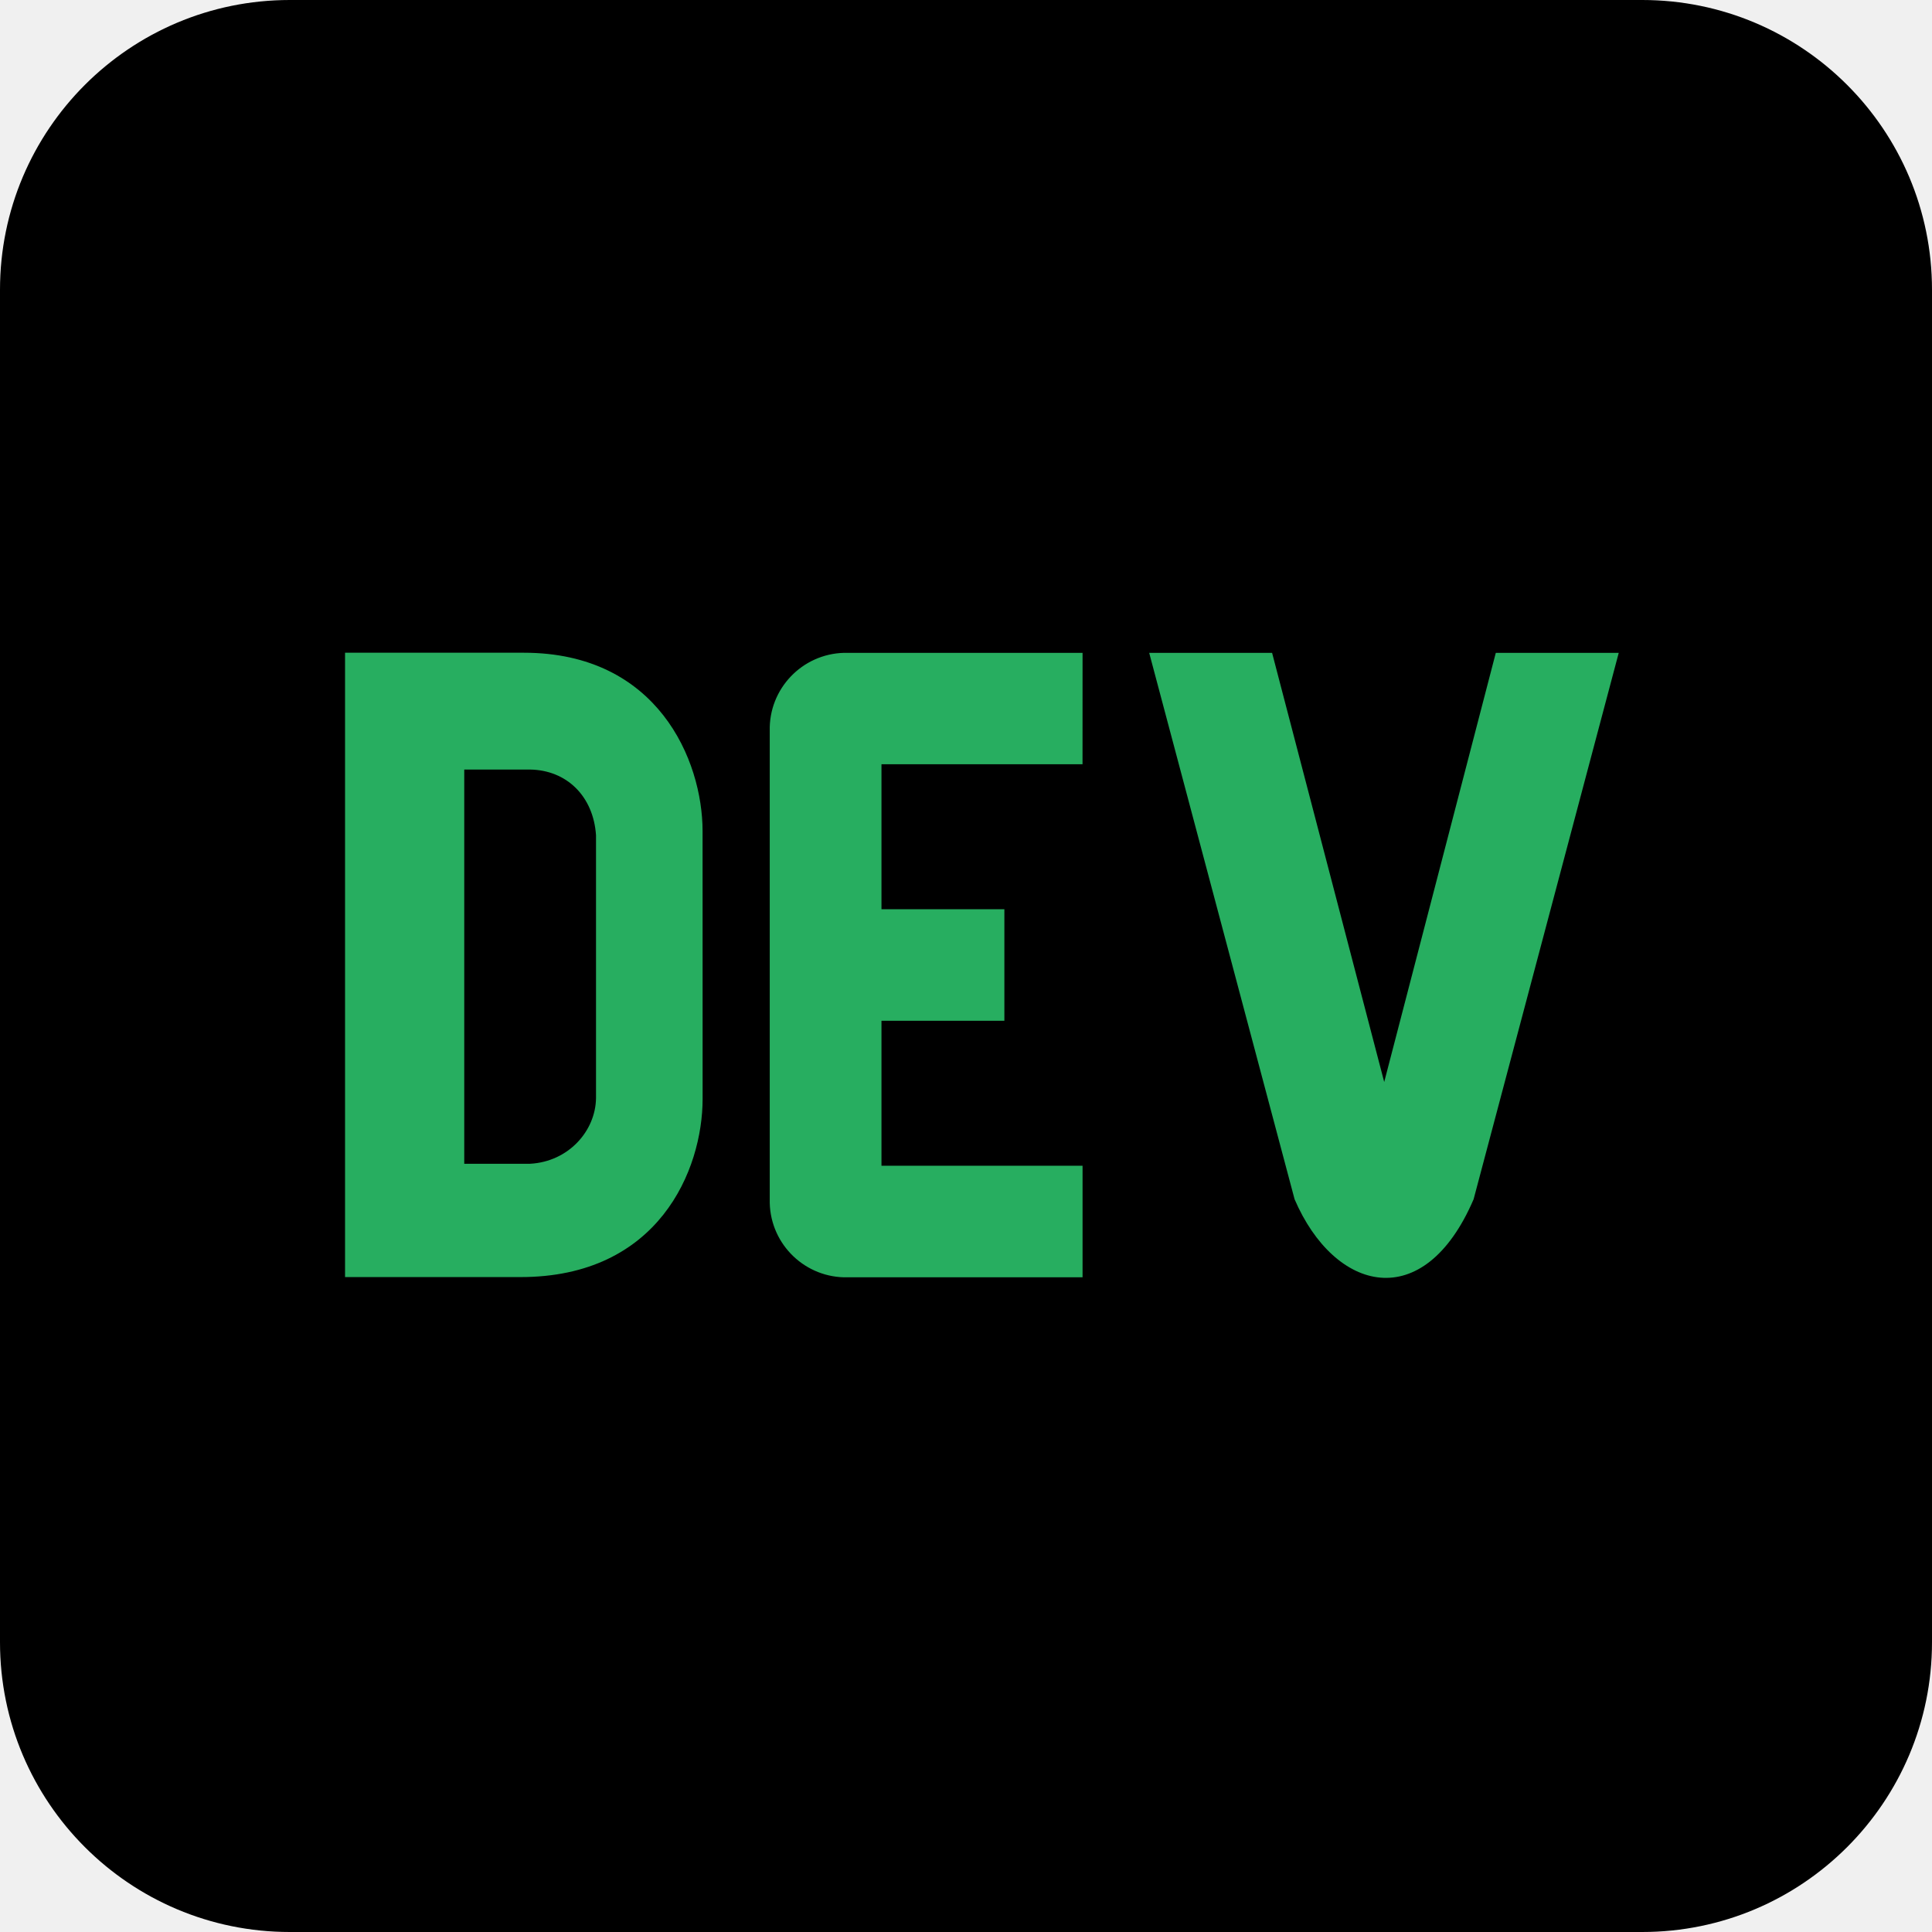
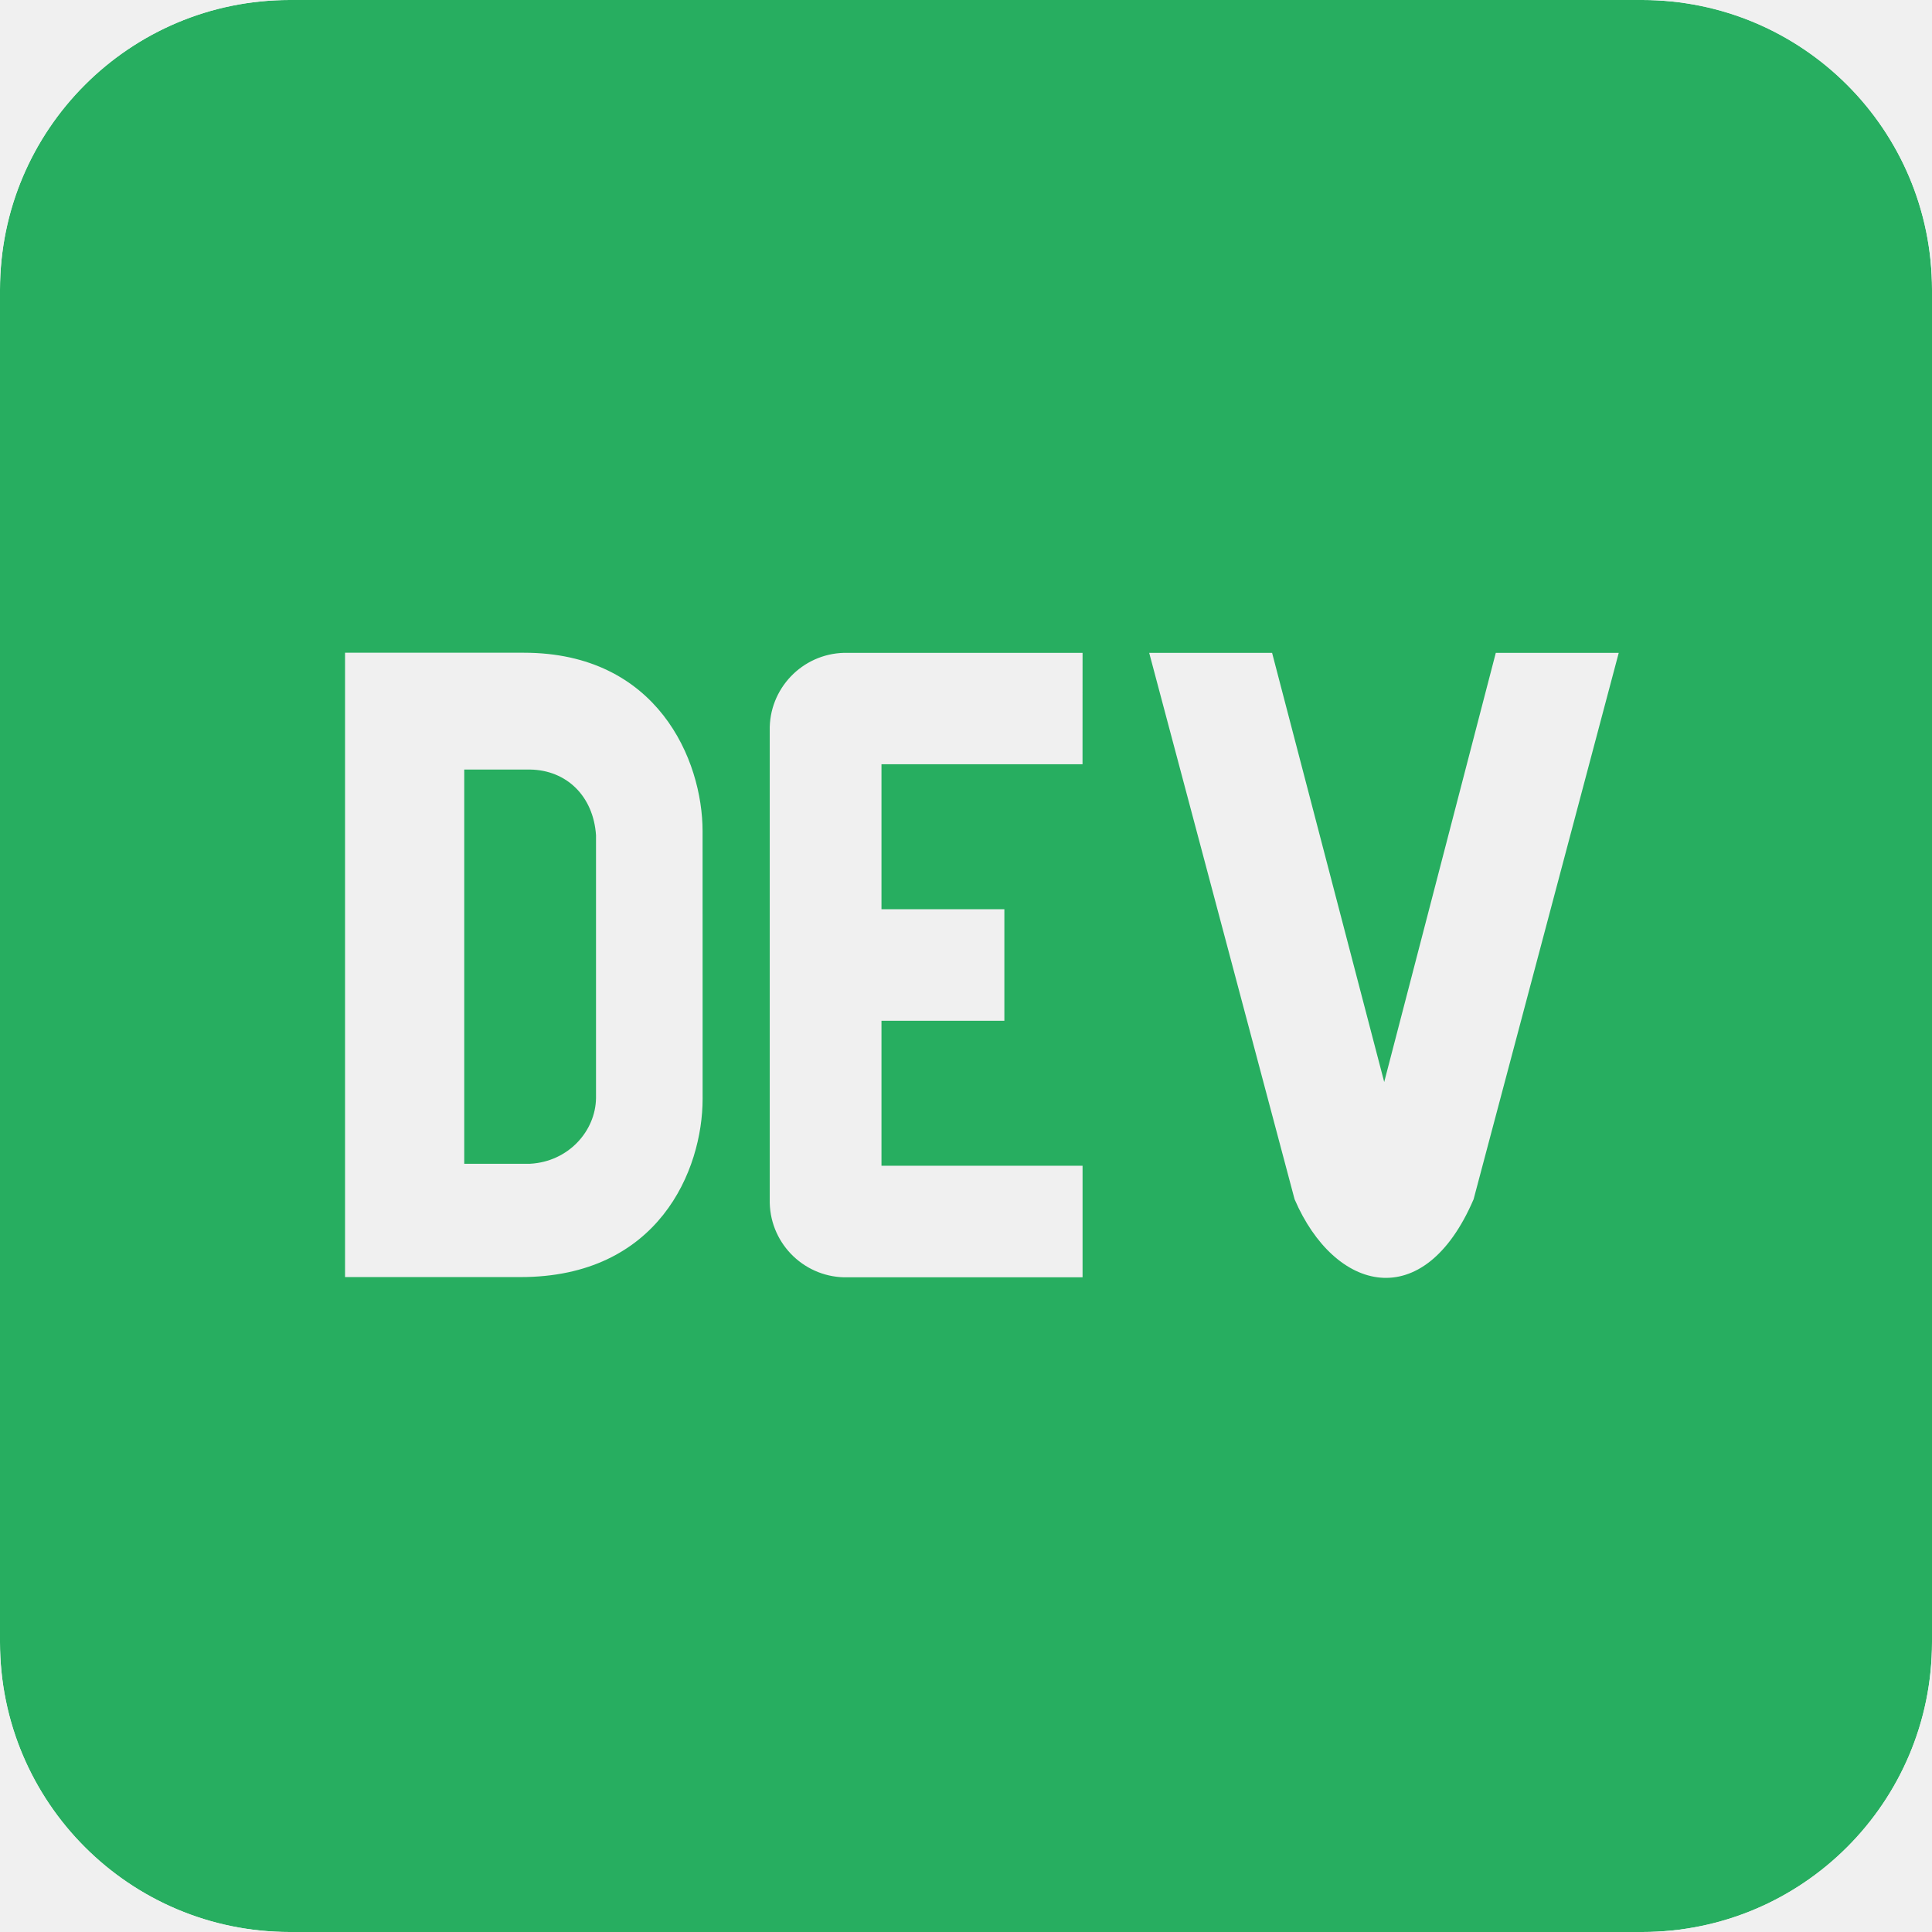
<svg xmlns="http://www.w3.org/2000/svg" aria-label="dev.to" role="img" viewBox="0 0 512 512">
-   <rect width="512" height="512" rx="15%" />
-   <path fill="#27AE60" d="M140.47 203.94h-17.44v104.47h17.45c10.155-.545 17.358-8.669 17.47-17.41v-69.65c-.696-10.364-7.796-17.272-17.48-17.41zm45.73 87.25c0 18.81-11.61 47.31-48.36 47.25h-46.4V172.98h47.38c35.44 0 47.36 28.46 47.37 47.28zm100.68-88.66H233.6v38.42h32.57v29.57H233.6v38.41h53.29v29.57h-62.18c-11.16.29-20.44-8.53-20.72-19.69V193.7c-.27-11.15 8.56-20.41 19.71-20.69h63.19zm103.64 115.29c-13.2 30.75-36.85 24.63-47.44 0l-38.53-144.8h32.57l29.71 113.72 29.57-113.72h32.58z" />
+   <defs>
+     <mask id="cut">
+       <rect width="512" height="512" rx="15%" fill="white" />
+       <path fill="black" d="M140.47 203.94h-17.44v104.47h17.45c10.155-.545 17.358-8.669 17.47-17.41v-69.65c-.696-10.364-7.796-17.272-17.48-17.41zm45.73 87.25c0 18.81-11.61 47.31-48.36 47.25h-46.4V172.98h47.38c35.44 0 47.36 28.46 47.37 47.28zm100.68-88.66H233.6v38.42h32.57v29.57H233.6v38.41h53.29v29.57h-62.18c-11.16.29-20.44-8.53-20.72-19.69V193.7c-.27-11.15 8.56-20.41 19.71-20.69h63.19zm103.64 115.29c-13.2 30.75-36.85 24.63-47.44 0l-38.53-144.8h32.57l29.71 113.72 29.57-113.72h32.58z" />
+     </mask>
+   </defs>
+   <rect width="512" height="512" rx="15%" fill="#27AE60" mask="url(#cut)" />
</svg>
